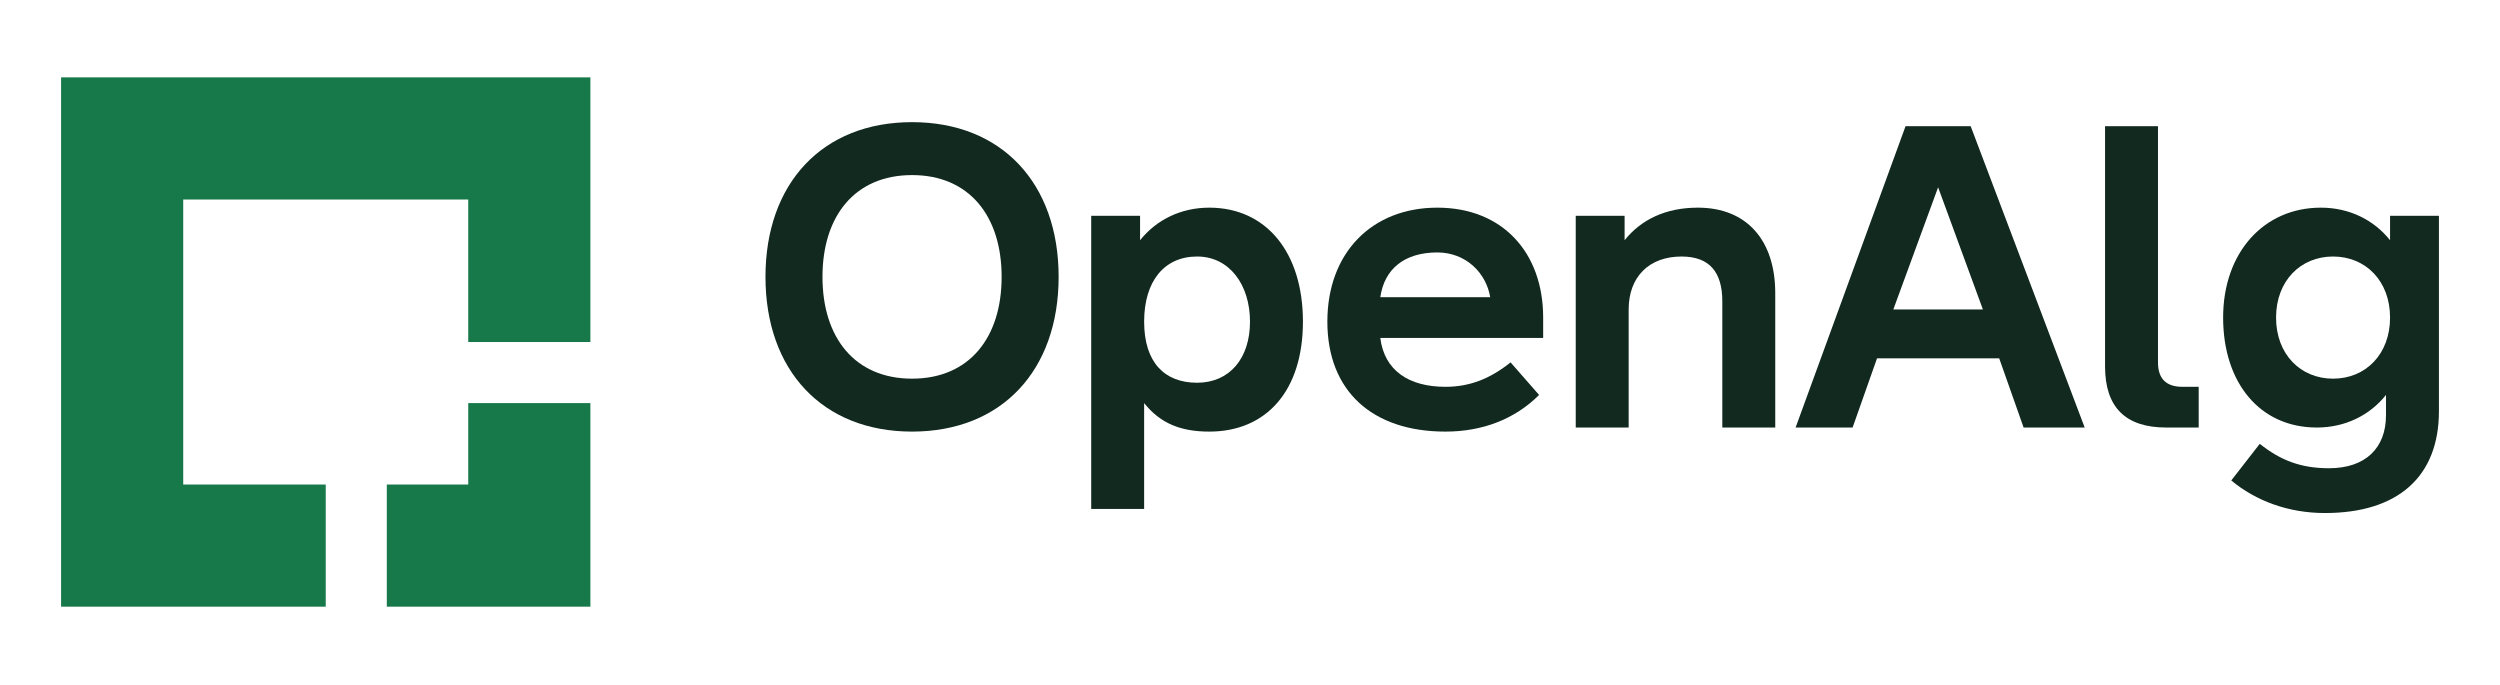
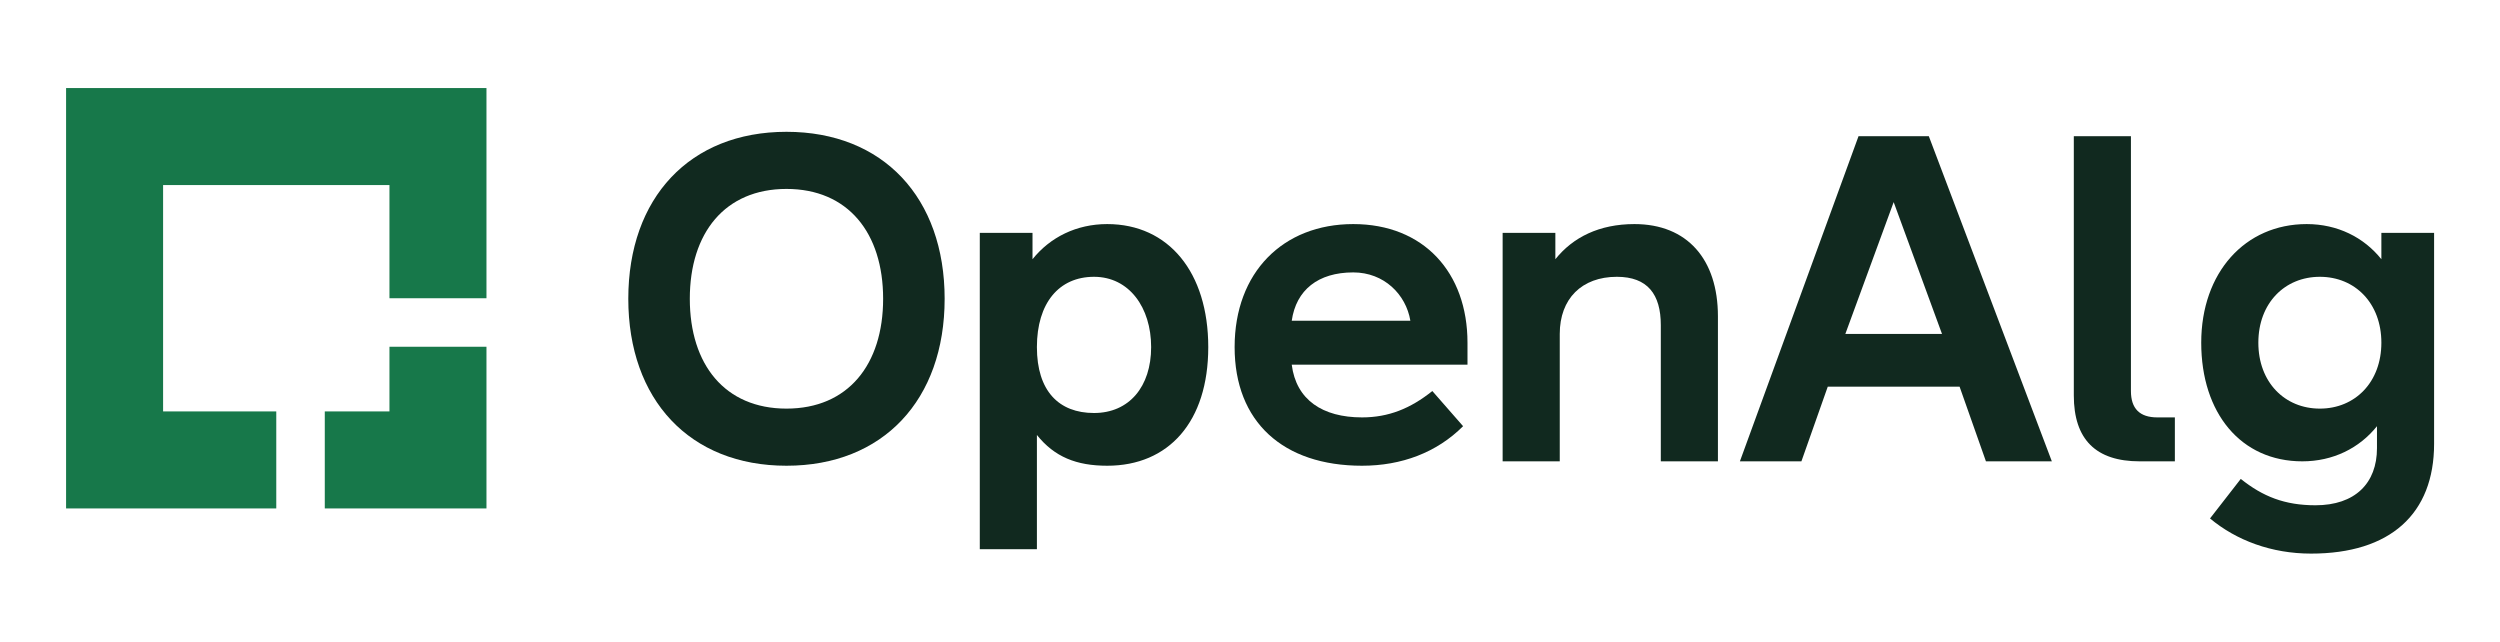
- <svg xmlns="http://www.w3.org/2000/svg" viewBox="0 0 614 168">
-   <g transform="translate(0 4) scale(0.625)">
+ <svg xmlns="http://www.w3.org/2000/svg" viewBox="0 0 569 146">
+   <g transform="translate(4 9) scale(0.46)">
    <path fill="#17784A" d="M24 24h208v104h-48V72H72v112h56v48H24zM232 232h-80v-48h32v-32h48z" />
  </g>
-   <g transform="translate(188 30) scale(1)">
+   <g transform="translate(143 30) scale(1)">
    <g fill="#11291F" fill-rule="evenodd">
      <path transform="translate(0)" d="M36 0C14 0 0 15 0 38s14 38 36 38 36-15 36-38S58 0 36 0zm0 13c14 0 22 10 22 25S50 63 36 63 14 53 14 38 22 13 36 13z" />
      <path transform="translate(80)" d="M0 23h12v6c4-5 10-8 17-8 14 0 23 11 23 28S43 76 29 76c-7 0-12-2-16-7v26H0zm26 10c-8 0-13 6-13 16s5 15 13 15 13-6 13-15-5-16-13-16z" />
      <path transform="translate(138)" d="M27 21C11 21 0 32 0 49s11 27 29 27c9 0 17-3 23-9l-7-8c-5 4-10 6-16 6-9 0-15-4-16-12h40v-5c0-16-10-27-26-27zm0 11c7 0 12 5 13 11H13c1-7 6-11 14-11z" />
      <path transform="translate(199)" d="M0 23h12v6c4-5 10-8 18-8 12 0 19 8 19 21v33H36V44c0-7-3-11-10-11-8 0-13 5-13 13v29H0z" />
      <path transform="translate(253)" d="M27 1h16l28 74H56l-6-17H20l-6 17H0zm-3 45h22L35 16z" />
      <path transform="translate(329)" d="M0 1h13v58c0 4 2 6 6 6h4v10h-8C5 75 0 70 0 60z" />
      <path transform="translate(358)" d="M24 21c7 0 13 3 17 8v-6h12v48c0 16-10 25-28 25-9 0-17-3-23-8l7-9c5 4 10 6 17 6 9 0 14-5 14-13v-5c-4 5-10 8-17 8C9 75 0 64 0 48s10-27 24-27zm3 12c-8 0-14 6-14 15s6 15 14 15 14-6 14-15-6-15-14-15z" />
    </g>
  </g>
</svg>
